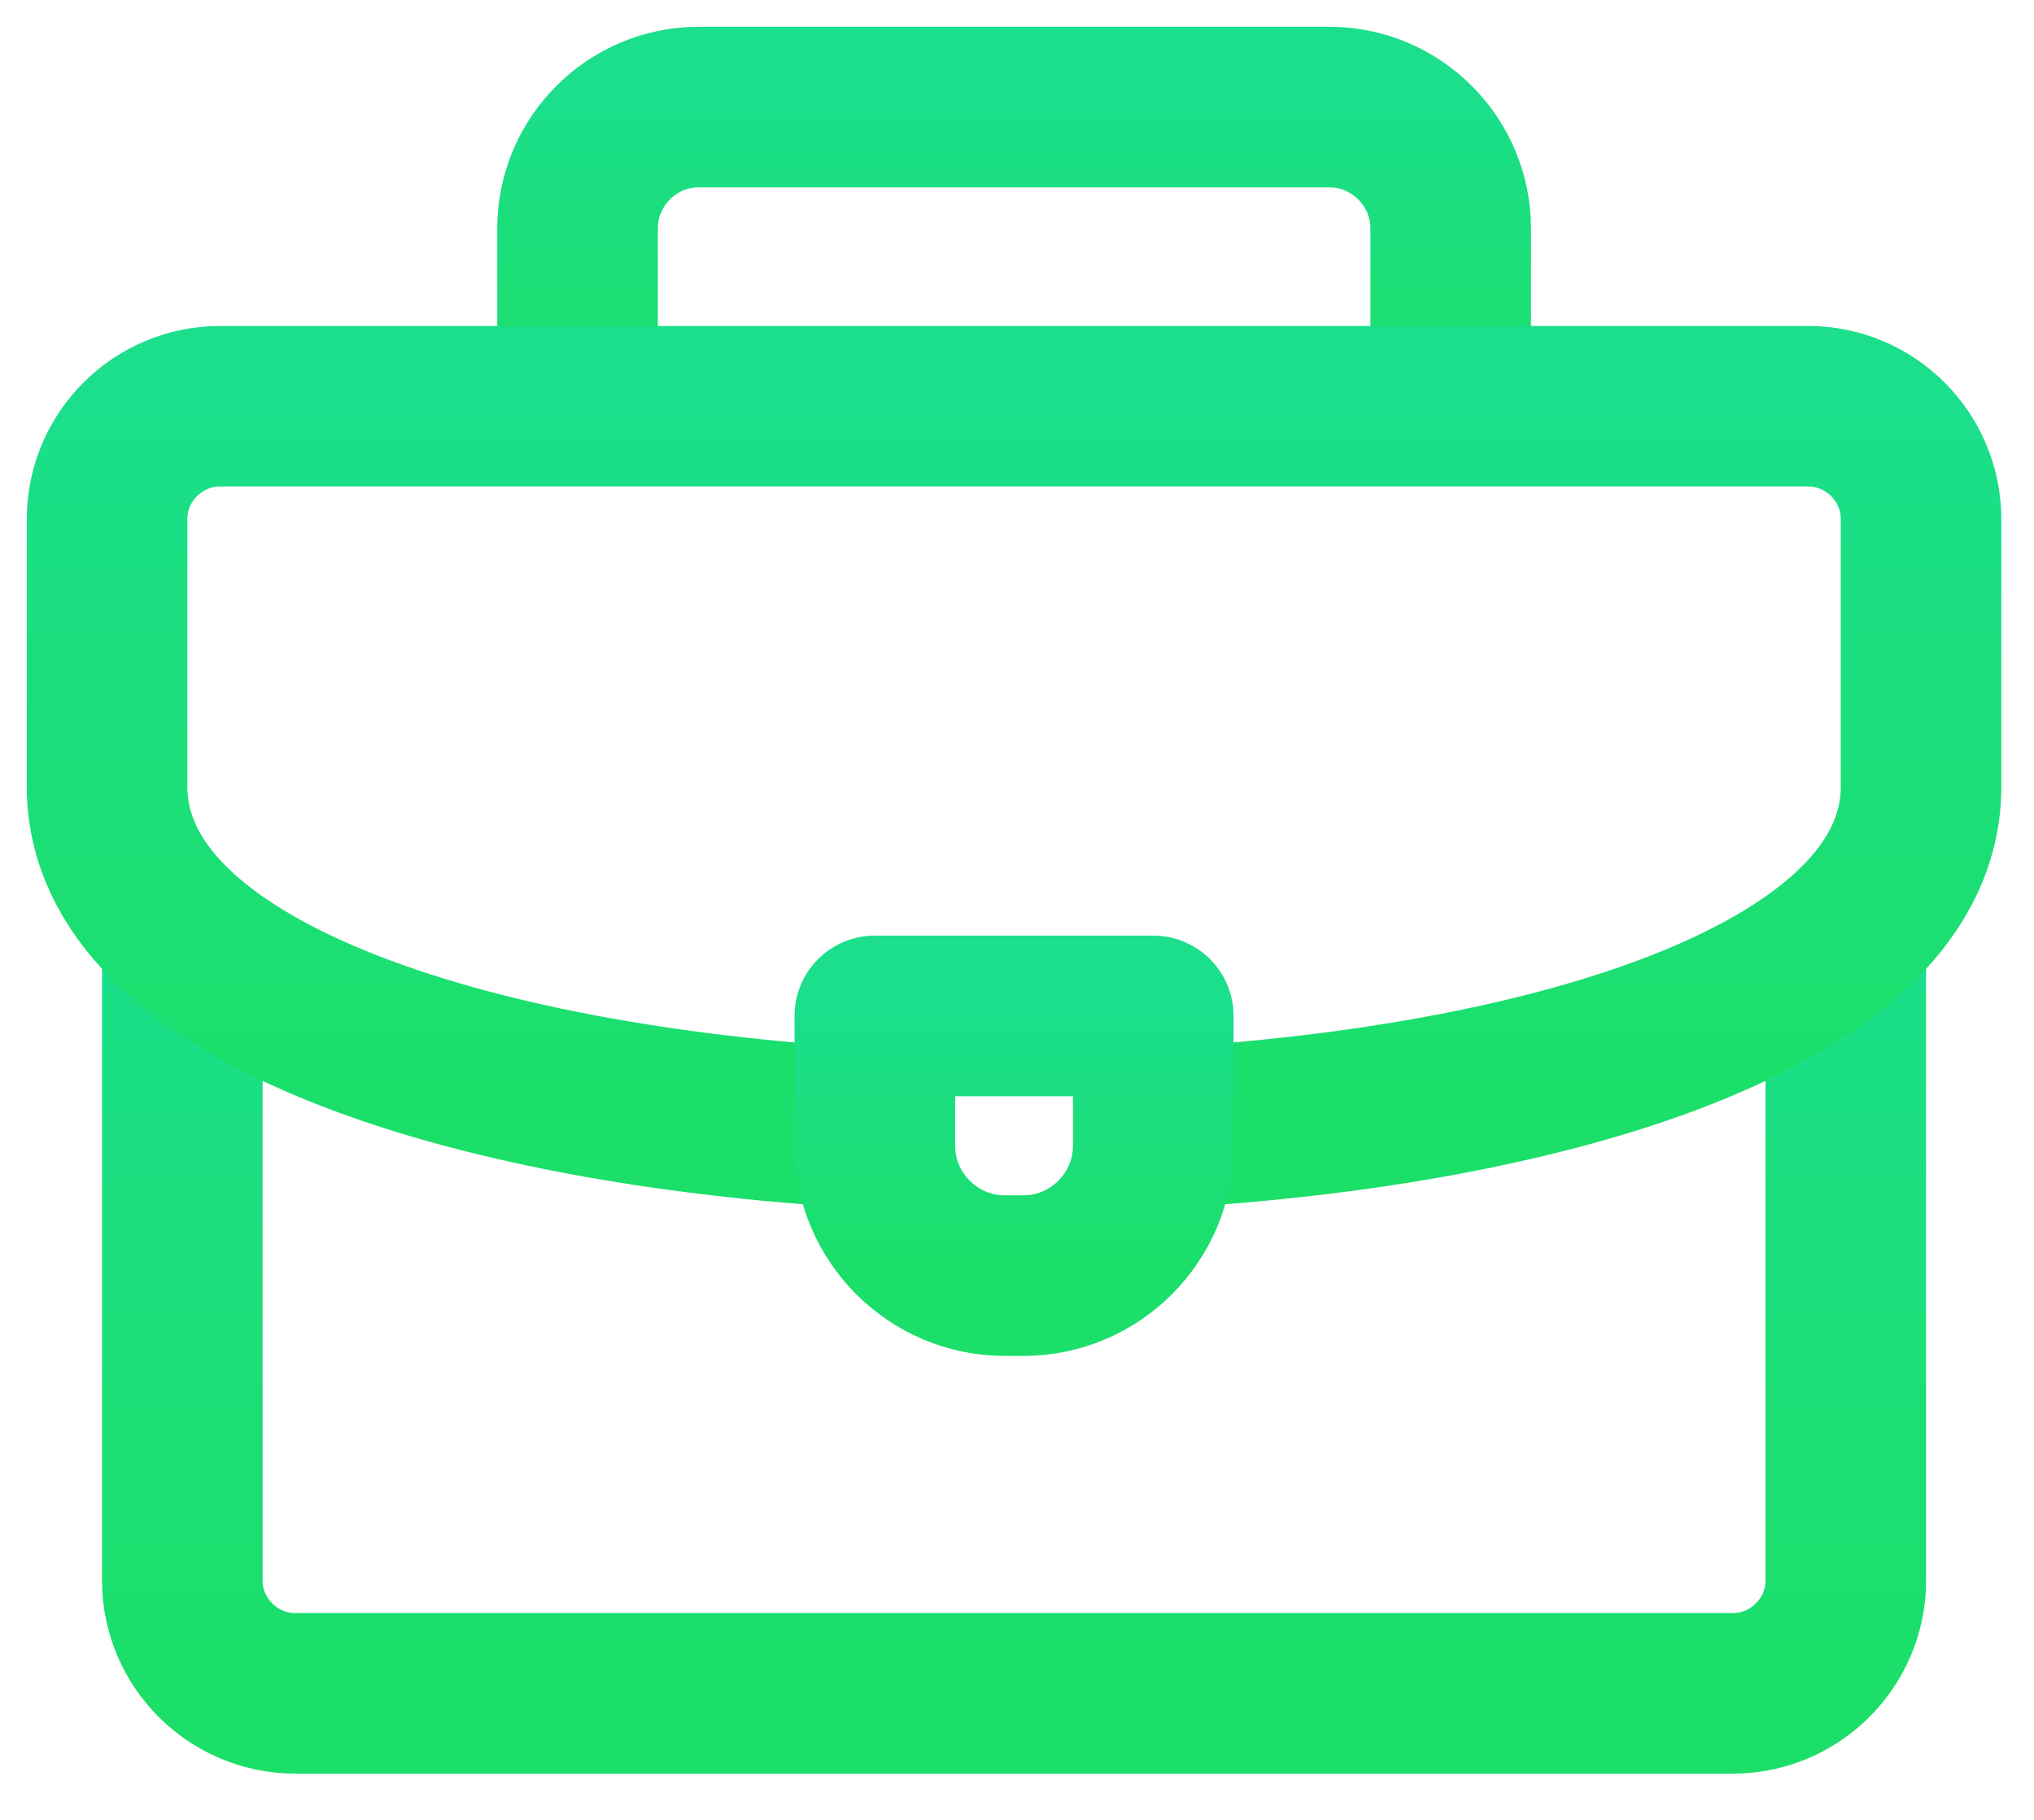
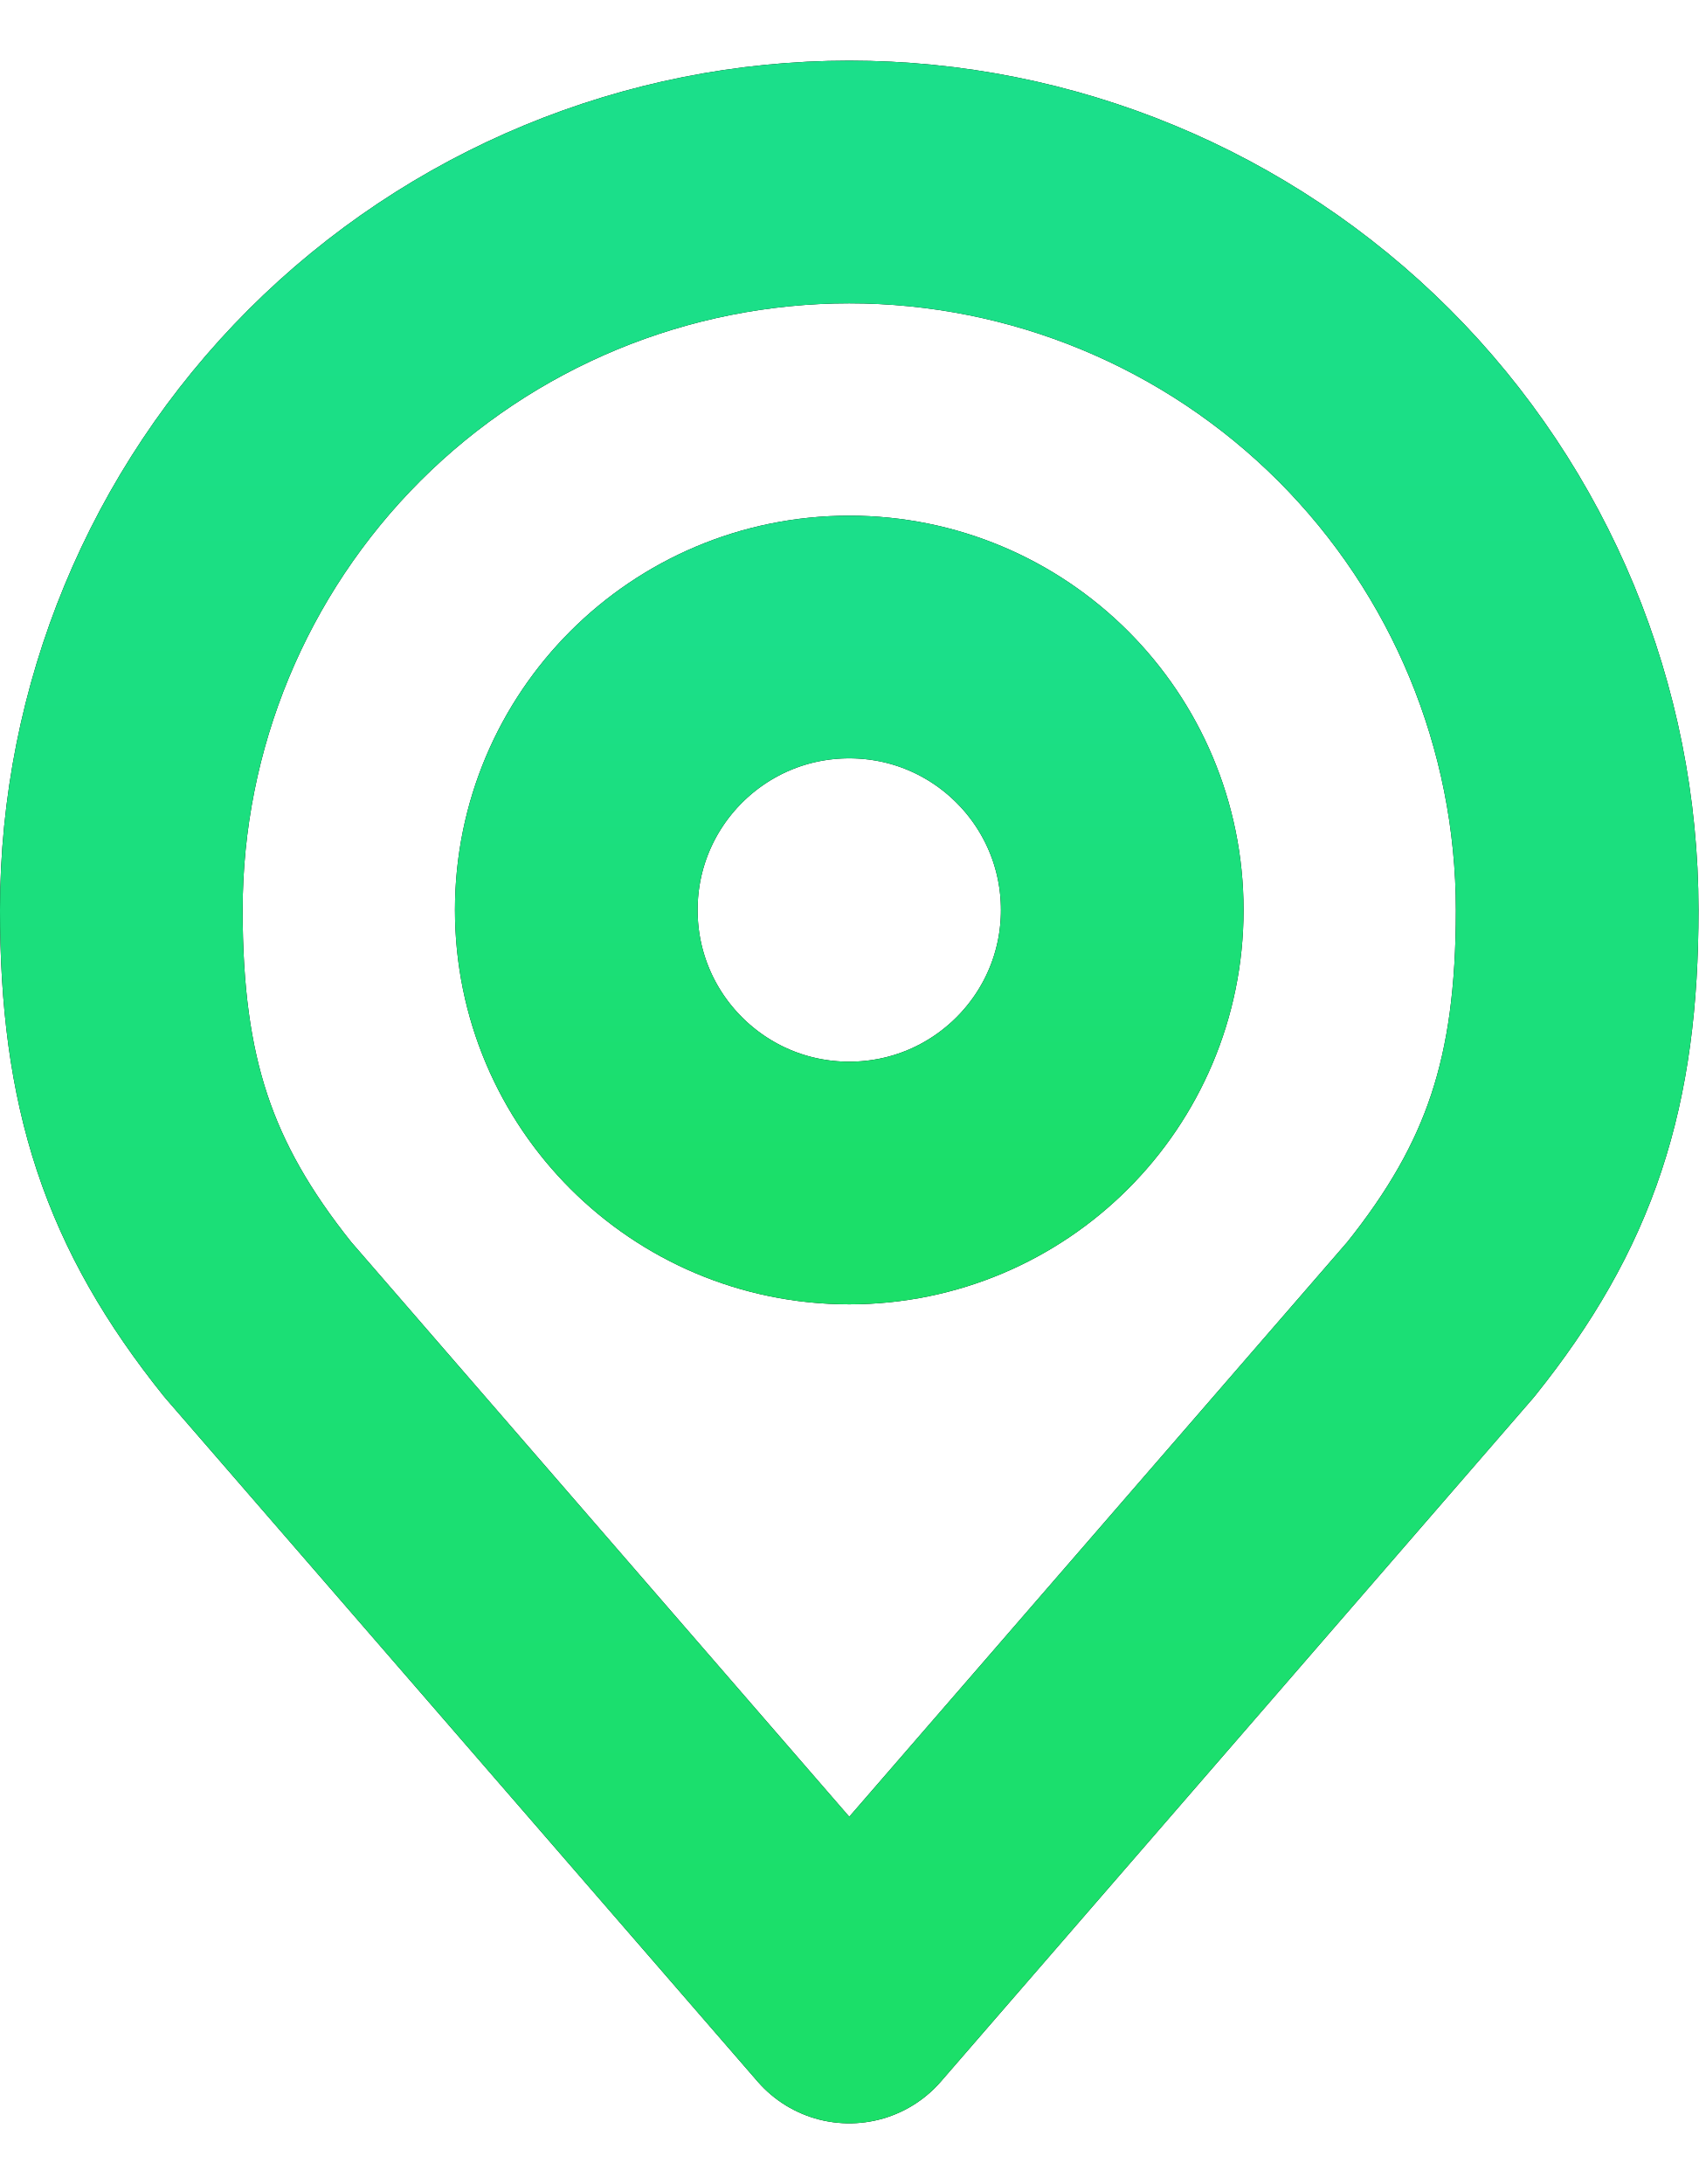
- <svg xmlns="http://www.w3.org/2000/svg" width="19" height="17" viewBox="0 0 19 17" fill="none">
-   <path d="M5.395 3.698V2.133C5.395 1.51 5.904 1 6.527 1H12.418C13.041 1 13.551 1.51 13.551 2.133V3.698" stroke="url(#paint0_linear_2318_4322)" stroke-width="1.5" stroke-miterlimit="22.926" stroke-linecap="round" stroke-linejoin="round" />
-   <path d="M17.242 8.761V14.764C17.242 15.344 16.767 15.818 16.188 15.818H2.758C2.178 15.818 1.703 15.344 1.703 14.764V8.796" stroke="url(#paint1_linear_2318_4322)" stroke-width="1.5" stroke-miterlimit="22.926" stroke-linecap="round" stroke-linejoin="round" />
-   <path d="M8.066 10.536C4.347 10.323 1 9.26 1 7.346V4.85C1 4.269 1.474 3.795 2.055 3.795H16.891C17.471 3.795 17.945 4.269 17.945 4.85V7.346C17.945 9.272 14.556 10.337 10.809 10.54" stroke="url(#paint2_linear_2318_4322)" stroke-width="1.5" stroke-miterlimit="22.926" stroke-linecap="round" stroke-linejoin="round" />
-   <path fill-rule="evenodd" clip-rule="evenodd" d="M8.172 9.49H10.773V10.703C10.773 11.37 10.228 11.916 9.561 11.916H9.385C8.718 11.916 8.172 11.37 8.172 10.703V9.49Z" stroke="url(#paint3_linear_2318_4322)" stroke-width="1.5" stroke-miterlimit="22.926" stroke-linecap="round" stroke-linejoin="round" />
+ <svg xmlns="http://www.w3.org/2000/svg" width="14" height="18" viewBox="0 0 14 18" fill="none">
+   <path d="M7 9.75C8.243 9.75 9.25 8.743 9.25 7.5C9.25 6.257 8.243 5.25 7 5.25C5.757 5.25 4.75 6.257 4.75 7.5C4.75 8.743 5.757 9.75 7 9.75Z" stroke="black" stroke-width="2" stroke-linecap="round" stroke-linejoin="round" />
+   <path d="M7 9.75C8.243 9.75 9.25 8.743 9.25 7.5C9.25 6.257 8.243 5.25 7 5.25C5.757 5.25 4.75 6.257 4.75 7.5C4.75 8.743 5.757 9.75 7 9.75Z" stroke="url(#paint0_linear_2318_4378)" stroke-width="2" stroke-linecap="round" stroke-linejoin="round" />
+   <path d="M7 1.5C5.409 1.5 3.883 2.132 2.757 3.257C1.632 4.383 1 5.909 1 7.5C1 8.919 1.302 9.848 2.125 10.875L7 16.5L11.875 10.875C12.698 9.848 13 8.919 13 7.5C13 5.909 12.368 4.383 11.243 3.257C10.117 2.132 8.591 1.5 7 1.5Z" stroke="black" stroke-width="2" stroke-linecap="round" stroke-linejoin="round" />
+   <path d="M7 1.5C5.409 1.5 3.883 2.132 2.757 3.257C1.632 4.383 1 5.909 1 7.5C1 8.919 1.302 9.848 2.125 10.875L7 16.5L11.875 10.875C12.698 9.848 13 8.919 13 7.5C13 5.909 12.368 4.383 11.243 3.257C10.117 2.132 8.591 1.5 7 1.5Z" stroke="url(#paint1_linear_2318_4378)" stroke-width="2" stroke-linecap="round" stroke-linejoin="round" />
  <defs>
-     <linearGradient id="paint0_linear_2318_4322" x1="9.473" y1="1" x2="9.473" y2="3.698" gradientUnits="userSpaceOnUse">
+     <linearGradient id="paint0_linear_2318_4378" x1="7" y1="5.25" x2="7" y2="9.75" gradientUnits="userSpaceOnUse">
      <stop stop-color="#1BDF8A" />
      <stop offset="1" stop-color="#1BDF69" />
    </linearGradient>
-     <linearGradient id="paint1_linear_2318_4322" x1="9.473" y1="8.761" x2="9.473" y2="15.818" gradientUnits="userSpaceOnUse">
-       <stop stop-color="#1BDF8A" />
-       <stop offset="1" stop-color="#1BDF69" />
-     </linearGradient>
-     <linearGradient id="paint2_linear_2318_4322" x1="9.473" y1="3.795" x2="9.473" y2="10.54" gradientUnits="userSpaceOnUse">
-       <stop stop-color="#1BDF8A" />
-       <stop offset="1" stop-color="#1BDF69" />
-     </linearGradient>
-     <linearGradient id="paint3_linear_2318_4322" x1="9.473" y1="9.49" x2="9.473" y2="11.916" gradientUnits="userSpaceOnUse">
+     <linearGradient id="paint1_linear_2318_4378" x1="7" y1="1.5" x2="7" y2="16.5" gradientUnits="userSpaceOnUse">
      <stop stop-color="#1BDF8A" />
      <stop offset="1" stop-color="#1BDF69" />
    </linearGradient>
  </defs>
</svg>
